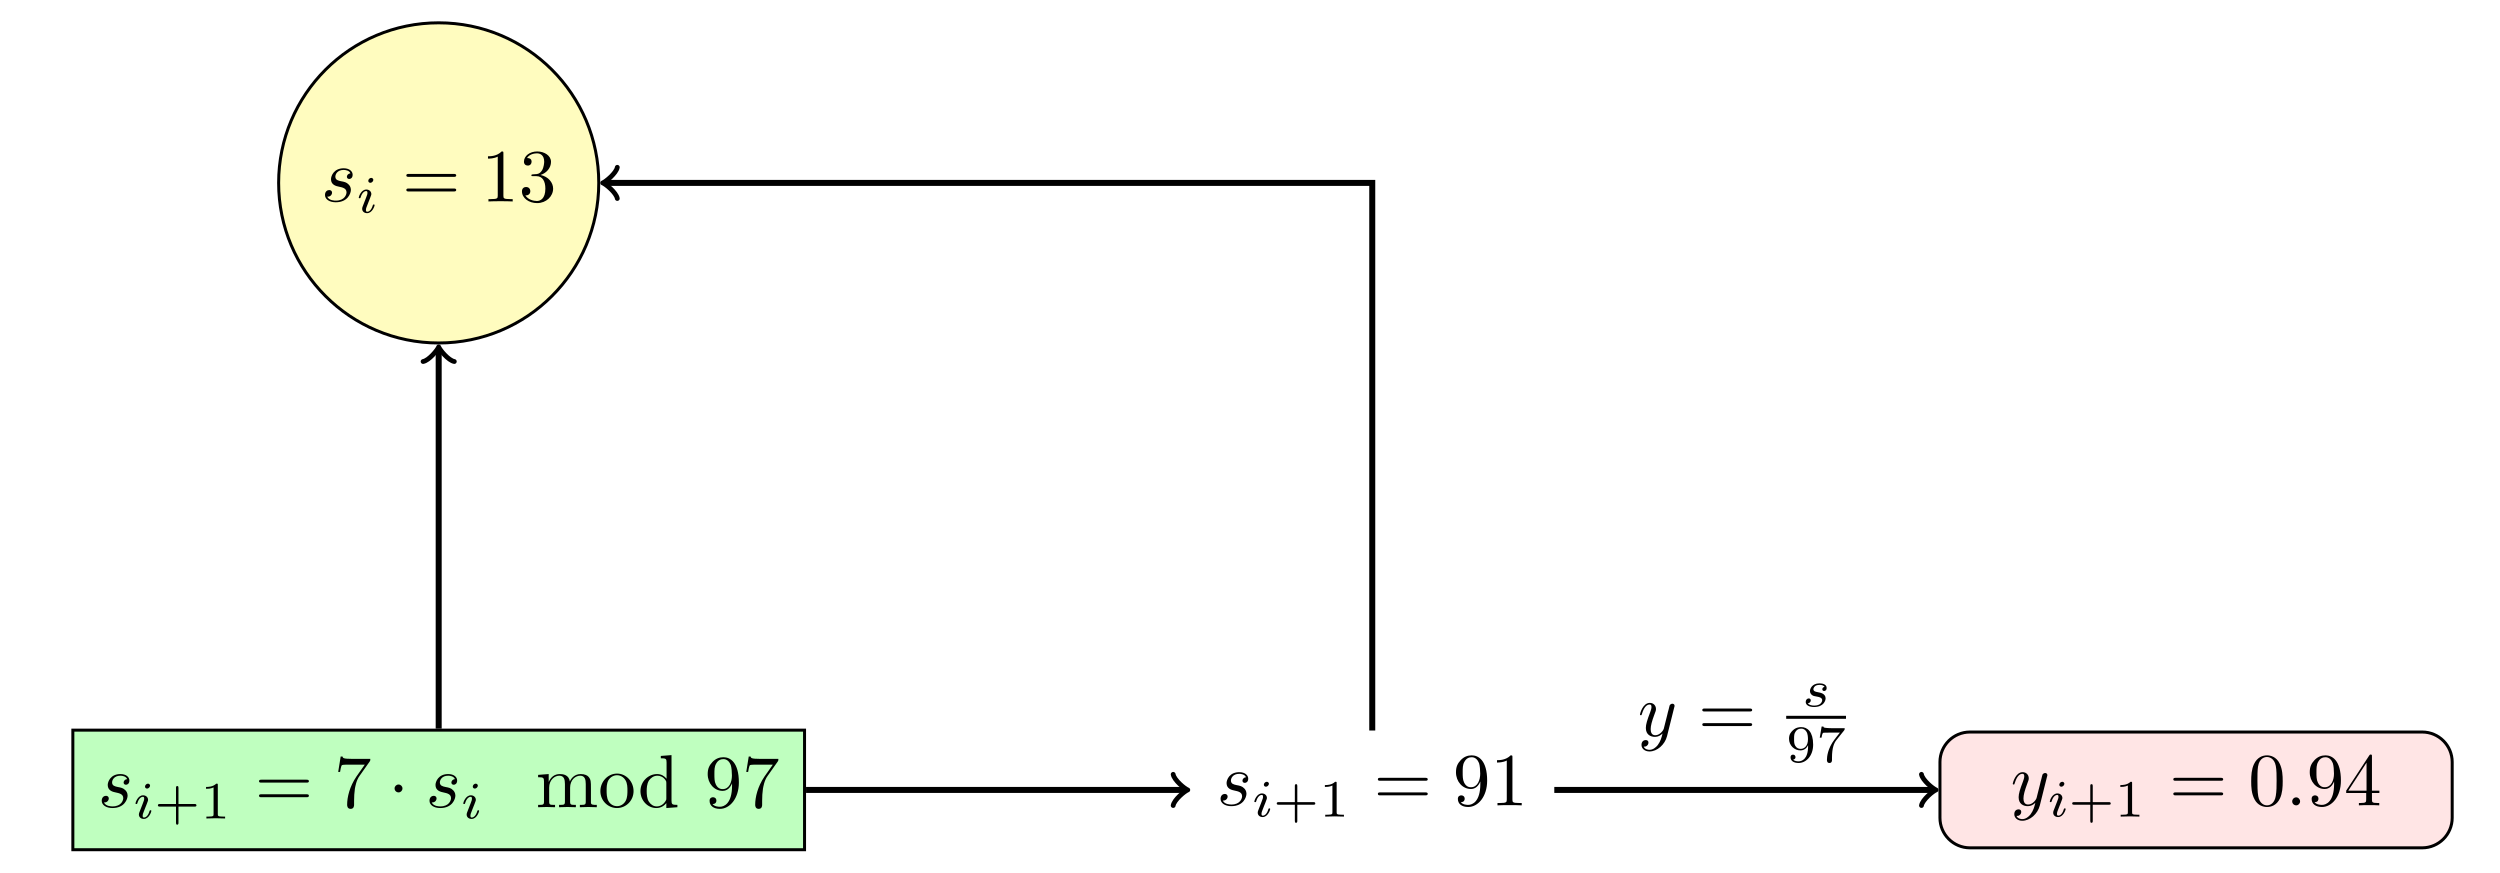
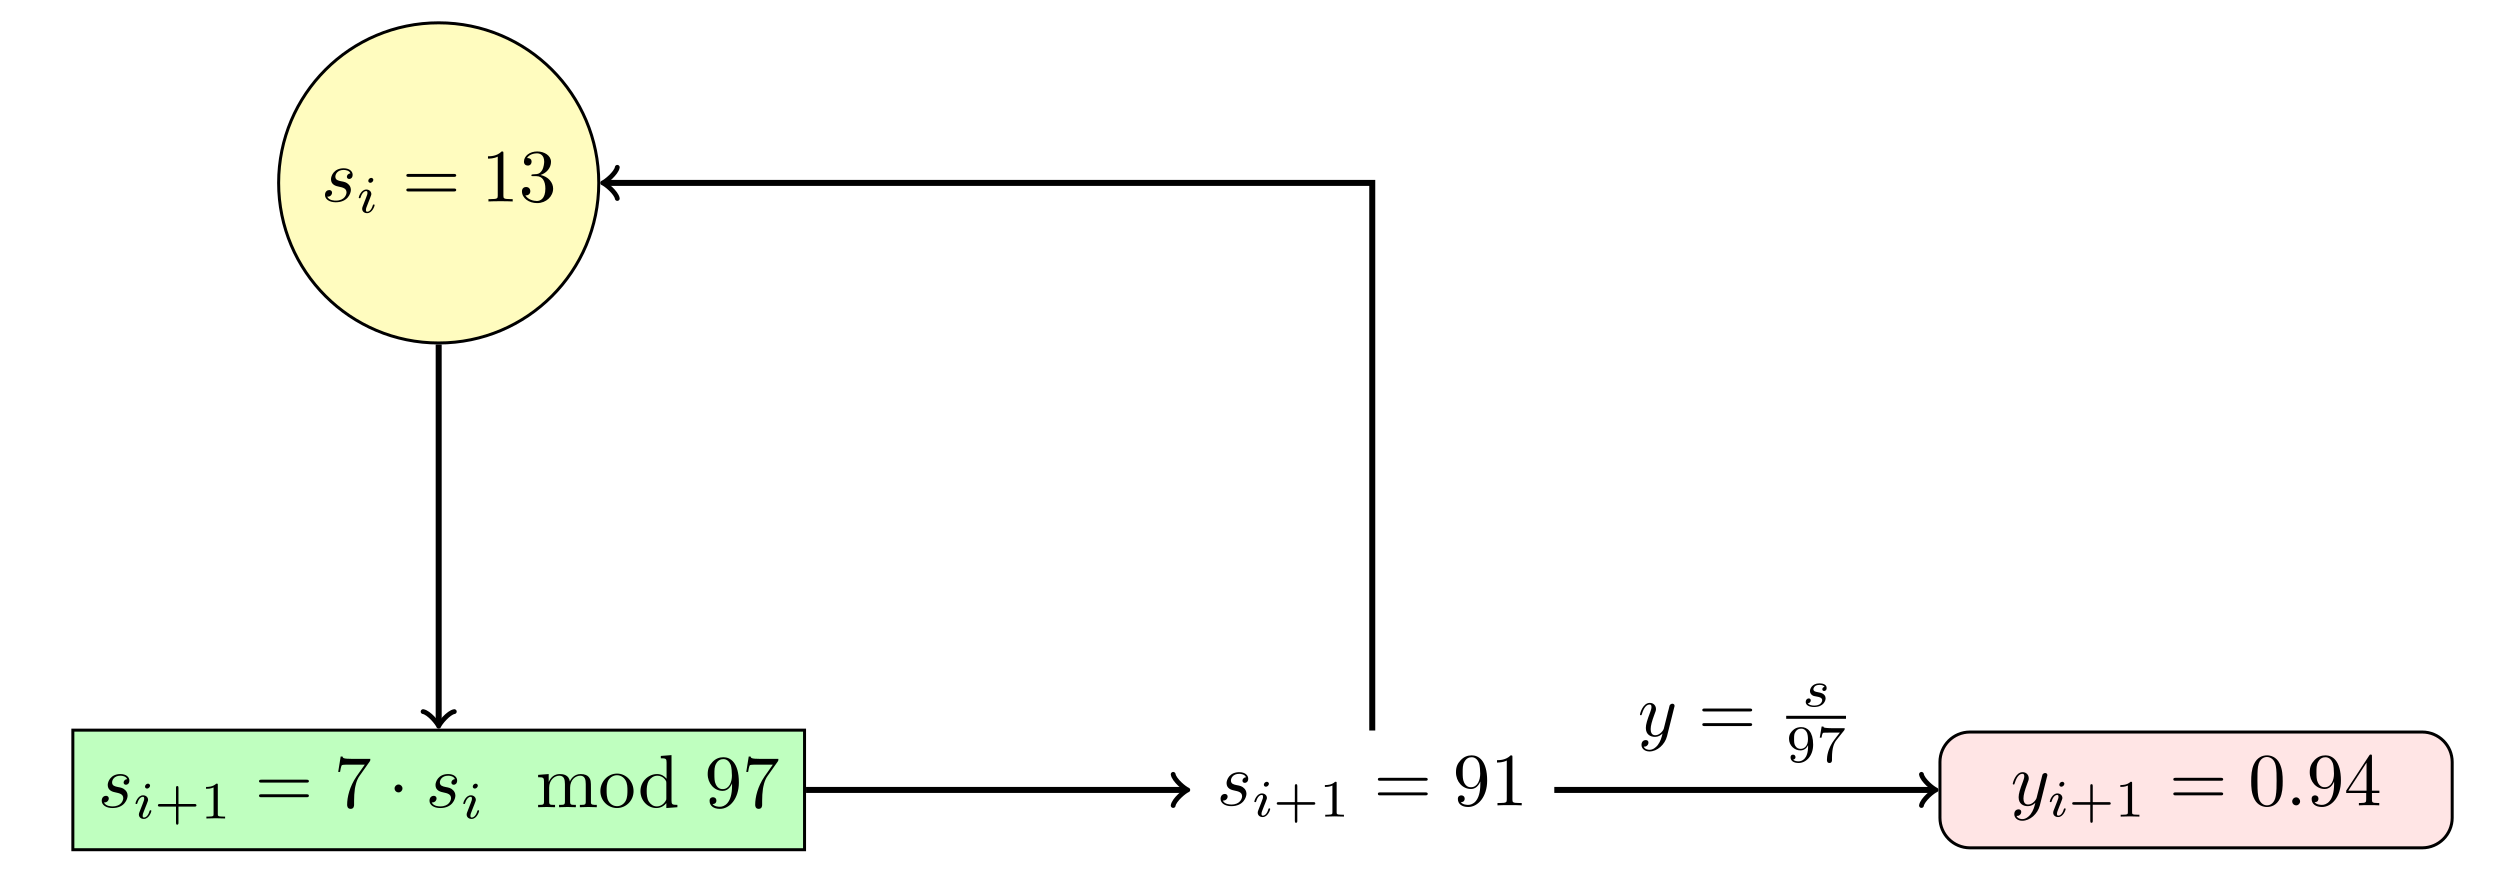
<svg xmlns="http://www.w3.org/2000/svg" xmlns:xlink="http://www.w3.org/1999/xlink" width="332.049" height="115.894" viewBox="0 0 332.049 115.894">
  <defs>
    <g>
      <g id="glyph-0-0">
        <path d="M 3.891 -3.734 C 3.625 -3.719 3.422 -3.5 3.422 -3.281 C 3.422 -3.141 3.516 -2.984 3.734 -2.984 C 3.953 -2.984 4.188 -3.156 4.188 -3.547 C 4.188 -4 3.766 -4.406 3 -4.406 C 1.688 -4.406 1.312 -3.391 1.312 -2.953 C 1.312 -2.172 2.047 -2.031 2.344 -1.969 C 2.859 -1.859 3.375 -1.75 3.375 -1.203 C 3.375 -0.953 3.156 -0.109 1.953 -0.109 C 1.812 -0.109 1.047 -0.109 0.812 -0.641 C 1.203 -0.594 1.453 -0.891 1.453 -1.172 C 1.453 -1.391 1.281 -1.516 1.078 -1.516 C 0.812 -1.516 0.516 -1.312 0.516 -0.859 C 0.516 -0.297 1.094 0.109 1.938 0.109 C 3.562 0.109 3.953 -1.094 3.953 -1.547 C 3.953 -1.906 3.766 -2.156 3.641 -2.266 C 3.375 -2.547 3.078 -2.609 2.641 -2.688 C 2.281 -2.766 1.891 -2.844 1.891 -3.297 C 1.891 -3.578 2.125 -4.188 3 -4.188 C 3.25 -4.188 3.75 -4.109 3.891 -3.734 Z M 3.891 -3.734 " />
      </g>
      <g id="glyph-0-1">
        <path d="M 4.844 -3.797 C 4.891 -3.938 4.891 -3.953 4.891 -4.031 C 4.891 -4.203 4.75 -4.297 4.594 -4.297 C 4.5 -4.297 4.344 -4.234 4.25 -4.094 C 4.234 -4.031 4.141 -3.734 4.109 -3.547 C 4.031 -3.297 3.969 -3.016 3.906 -2.75 L 3.453 -0.953 C 3.422 -0.812 2.984 -0.109 2.328 -0.109 C 1.828 -0.109 1.719 -0.547 1.719 -0.922 C 1.719 -1.375 1.891 -2 2.219 -2.875 C 2.375 -3.281 2.422 -3.391 2.422 -3.594 C 2.422 -4.031 2.109 -4.406 1.609 -4.406 C 0.656 -4.406 0.297 -2.953 0.297 -2.875 C 0.297 -2.766 0.391 -2.766 0.406 -2.766 C 0.516 -2.766 0.516 -2.797 0.562 -2.953 C 0.844 -3.891 1.234 -4.188 1.578 -4.188 C 1.656 -4.188 1.828 -4.188 1.828 -3.875 C 1.828 -3.625 1.719 -3.359 1.656 -3.172 C 1.25 -2.109 1.078 -1.547 1.078 -1.078 C 1.078 -0.188 1.703 0.109 2.297 0.109 C 2.688 0.109 3.016 -0.062 3.297 -0.344 C 3.172 0.172 3.047 0.672 2.656 1.203 C 2.391 1.531 2.016 1.828 1.562 1.828 C 1.422 1.828 0.969 1.797 0.797 1.406 C 0.953 1.406 1.094 1.406 1.219 1.281 C 1.328 1.203 1.422 1.062 1.422 0.875 C 1.422 0.562 1.156 0.531 1.062 0.531 C 0.828 0.531 0.5 0.688 0.5 1.172 C 0.5 1.672 0.938 2.047 1.562 2.047 C 2.578 2.047 3.609 1.141 3.891 0.016 Z M 4.844 -3.797 " />
      </g>
      <g id="glyph-0-2">
        <path d="M 1.906 -0.531 C 1.906 -0.812 1.672 -1.062 1.391 -1.062 C 1.094 -1.062 0.859 -0.812 0.859 -0.531 C 0.859 -0.234 1.094 0 1.391 0 C 1.672 0 1.906 -0.234 1.906 -0.531 Z M 1.906 -0.531 " />
      </g>
      <g id="glyph-1-0">
        <path d="M 2.266 -4.359 C 2.266 -4.469 2.172 -4.625 1.984 -4.625 C 1.797 -4.625 1.594 -4.438 1.594 -4.234 C 1.594 -4.125 1.672 -3.969 1.875 -3.969 C 2.062 -3.969 2.266 -4.172 2.266 -4.359 Z M 0.844 -0.812 C 0.812 -0.719 0.781 -0.641 0.781 -0.516 C 0.781 -0.188 1.047 0.062 1.438 0.062 C 2.125 0.062 2.438 -0.891 2.438 -1 C 2.438 -1.094 2.344 -1.094 2.328 -1.094 C 2.234 -1.094 2.219 -1.047 2.188 -0.969 C 2.031 -0.406 1.734 -0.125 1.453 -0.125 C 1.312 -0.125 1.281 -0.219 1.281 -0.375 C 1.281 -0.531 1.328 -0.656 1.391 -0.812 C 1.469 -1 1.547 -1.188 1.609 -1.375 C 1.672 -1.547 1.938 -2.172 1.953 -2.266 C 1.984 -2.328 2 -2.406 2 -2.484 C 2 -2.812 1.719 -3.078 1.344 -3.078 C 0.641 -3.078 0.328 -2.125 0.328 -2 C 0.328 -1.922 0.422 -1.922 0.453 -1.922 C 0.547 -1.922 0.547 -1.953 0.578 -2.031 C 0.75 -2.625 1.062 -2.875 1.312 -2.875 C 1.422 -2.875 1.484 -2.828 1.484 -2.641 C 1.484 -2.469 1.453 -2.375 1.281 -1.938 Z M 0.844 -0.812 " />
      </g>
      <g id="glyph-1-1">
        <path d="M 3 -2.625 C 2.828 -2.578 2.703 -2.438 2.703 -2.297 C 2.703 -2.125 2.844 -2.062 2.938 -2.062 C 3.016 -2.062 3.281 -2.109 3.281 -2.469 C 3.281 -2.922 2.781 -3.078 2.344 -3.078 C 1.266 -3.078 1.062 -2.266 1.062 -2.062 C 1.062 -1.797 1.219 -1.625 1.312 -1.547 C 1.484 -1.406 1.609 -1.375 2.094 -1.297 C 2.25 -1.266 2.688 -1.188 2.688 -0.844 C 2.688 -0.719 2.609 -0.453 2.328 -0.281 C 2.047 -0.125 1.703 -0.125 1.625 -0.125 C 1.344 -0.125 0.953 -0.188 0.781 -0.422 C 1.016 -0.453 1.172 -0.625 1.172 -0.812 C 1.172 -0.984 1.047 -1.078 0.906 -1.078 C 0.703 -1.078 0.5 -0.906 0.5 -0.609 C 0.5 -0.188 0.938 0.062 1.609 0.062 C 2.906 0.062 3.141 -0.812 3.141 -1.078 C 3.141 -1.719 2.438 -1.844 2.172 -1.891 C 2.109 -1.906 1.938 -1.938 1.891 -1.953 C 1.641 -2 1.516 -2.141 1.516 -2.297 C 1.516 -2.453 1.641 -2.641 1.797 -2.75 C 1.984 -2.859 2.219 -2.875 2.344 -2.875 C 2.484 -2.875 2.844 -2.859 3 -2.625 Z M 3 -2.625 " />
      </g>
      <g id="glyph-2-0">
        <path d="M 3.219 -1.578 L 5.359 -1.578 C 5.453 -1.578 5.609 -1.578 5.609 -1.734 C 5.609 -1.922 5.453 -1.922 5.359 -1.922 L 3.219 -1.922 L 3.219 -4.062 C 3.219 -4.141 3.219 -4.312 3.062 -4.312 C 2.891 -4.312 2.891 -4.156 2.891 -4.062 L 2.891 -1.922 L 0.75 -1.922 C 0.656 -1.922 0.484 -1.922 0.484 -1.75 C 0.484 -1.578 0.641 -1.578 0.75 -1.578 L 2.891 -1.578 L 2.891 0.562 C 2.891 0.656 2.891 0.828 3.047 0.828 C 3.219 0.828 3.219 0.656 3.219 0.562 Z M 3.219 -1.578 " />
      </g>
      <g id="glyph-2-1">
        <path d="M 2.328 -4.438 C 2.328 -4.625 2.328 -4.625 2.125 -4.625 C 1.672 -4.188 1.047 -4.188 0.766 -4.188 L 0.766 -3.938 C 0.922 -3.938 1.391 -3.938 1.766 -4.125 L 1.766 -0.578 C 1.766 -0.344 1.766 -0.25 1.078 -0.25 L 0.812 -0.25 L 0.812 0 C 0.938 0 1.797 -0.031 2.047 -0.031 C 2.266 -0.031 3.141 0 3.297 0 L 3.297 -0.25 L 3.031 -0.25 C 2.328 -0.25 2.328 -0.344 2.328 -0.578 Z M 2.328 -4.438 " />
      </g>
      <g id="glyph-2-2">
        <path d="M 2.906 -2.078 C 2.906 -0.344 2.062 -0.078 1.641 -0.078 C 1.484 -0.078 1.109 -0.094 0.922 -0.312 C 1.219 -0.344 1.234 -0.578 1.234 -0.641 C 1.234 -0.812 1.109 -0.969 0.906 -0.969 C 0.703 -0.969 0.578 -0.828 0.578 -0.625 C 0.578 -0.156 0.969 0.141 1.641 0.141 C 2.641 0.141 3.578 -0.797 3.578 -2.297 C 3.578 -4.016 2.812 -4.625 2 -4.625 C 1.766 -4.625 1.297 -4.594 0.891 -4.203 C 0.656 -3.969 0.375 -3.703 0.375 -3.078 C 0.375 -2.188 1.078 -1.531 1.891 -1.531 C 2.453 -1.531 2.75 -1.906 2.906 -2.219 Z M 1.938 -1.734 C 1.656 -1.734 1.406 -1.812 1.203 -2.141 C 1.047 -2.391 1.047 -2.688 1.047 -3.078 C 1.047 -3.484 1.047 -3.75 1.25 -4.031 C 1.422 -4.281 1.641 -4.422 2 -4.422 C 2.359 -4.422 2.578 -4.203 2.688 -4.016 C 2.875 -3.734 2.891 -3.234 2.891 -3 C 2.891 -2.094 2.375 -1.734 1.938 -1.734 Z M 1.938 -1.734 " />
      </g>
      <g id="glyph-2-3">
        <path d="M 3.734 -4.203 C 3.797 -4.297 3.797 -4.312 3.797 -4.484 L 1.969 -4.484 C 1.688 -4.484 1.609 -4.5 1.359 -4.516 C 1 -4.547 0.984 -4.594 0.969 -4.703 L 0.734 -4.703 L 0.484 -3.219 L 0.719 -3.219 C 0.734 -3.328 0.812 -3.781 0.922 -3.859 C 0.969 -3.891 1.547 -3.891 1.641 -3.891 L 3.156 -3.891 C 2.938 -3.609 2.578 -3.172 2.438 -2.969 C 1.531 -1.781 1.438 -0.672 1.438 -0.266 C 1.438 -0.188 1.438 0.141 1.766 0.141 C 2.109 0.141 2.109 -0.172 2.109 -0.266 L 2.109 -0.547 C 2.109 -1.891 2.391 -2.516 2.688 -2.891 Z M 3.734 -4.203 " />
      </g>
      <g id="glyph-3-0">
        <path d="M 6.844 -3.266 C 7 -3.266 7.188 -3.266 7.188 -3.453 C 7.188 -3.656 7 -3.656 6.859 -3.656 L 0.891 -3.656 C 0.75 -3.656 0.562 -3.656 0.562 -3.453 C 0.562 -3.266 0.75 -3.266 0.891 -3.266 Z M 6.859 -1.328 C 7 -1.328 7.188 -1.328 7.188 -1.531 C 7.188 -1.719 7 -1.719 6.844 -1.719 L 0.891 -1.719 C 0.75 -1.719 0.562 -1.719 0.562 -1.531 C 0.562 -1.328 0.75 -1.328 0.891 -1.328 Z M 6.859 -1.328 " />
      </g>
      <g id="glyph-3-1">
        <path d="M 4.75 -6.078 C 4.828 -6.188 4.828 -6.203 4.828 -6.422 L 2.406 -6.422 C 1.203 -6.422 1.172 -6.547 1.141 -6.734 L 0.891 -6.734 L 0.562 -4.688 L 0.812 -4.688 C 0.844 -4.844 0.922 -5.469 1.062 -5.594 C 1.125 -5.656 1.906 -5.656 2.031 -5.656 L 4.094 -5.656 C 3.984 -5.5 3.203 -4.406 2.984 -4.078 C 2.078 -2.734 1.75 -1.344 1.75 -0.328 C 1.75 -0.234 1.75 0.219 2.219 0.219 C 2.672 0.219 2.672 -0.234 2.672 -0.328 L 2.672 -0.844 C 2.672 -1.391 2.703 -1.938 2.781 -2.469 C 2.828 -2.703 2.953 -3.562 3.406 -4.172 Z M 4.75 -6.078 " />
      </g>
      <g id="glyph-3-2">
        <path d="M 1.094 -3.422 L 1.094 -0.75 C 1.094 -0.312 0.984 -0.312 0.312 -0.312 L 0.312 0 C 0.672 -0.016 1.172 -0.031 1.453 -0.031 C 1.703 -0.031 2.219 -0.016 2.562 0 L 2.562 -0.312 C 1.891 -0.312 1.781 -0.312 1.781 -0.75 L 1.781 -2.594 C 1.781 -3.625 2.5 -4.188 3.125 -4.188 C 3.766 -4.188 3.875 -3.656 3.875 -3.078 L 3.875 -0.75 C 3.875 -0.312 3.766 -0.312 3.094 -0.312 L 3.094 0 C 3.438 -0.016 3.953 -0.031 4.219 -0.031 C 4.469 -0.031 5 -0.016 5.328 0 L 5.328 -0.312 C 4.672 -0.312 4.562 -0.312 4.562 -0.75 L 4.562 -2.594 C 4.562 -3.625 5.266 -4.188 5.906 -4.188 C 6.531 -4.188 6.641 -3.656 6.641 -3.078 L 6.641 -0.75 C 6.641 -0.312 6.531 -0.312 5.859 -0.312 L 5.859 0 C 6.203 -0.016 6.719 -0.031 6.984 -0.031 C 7.25 -0.031 7.766 -0.016 8.109 0 L 8.109 -0.312 C 7.594 -0.312 7.344 -0.312 7.328 -0.609 L 7.328 -2.516 C 7.328 -3.375 7.328 -3.672 7.016 -4.031 C 6.875 -4.203 6.547 -4.406 5.969 -4.406 C 5.141 -4.406 4.688 -3.812 4.531 -3.422 C 4.391 -4.297 3.656 -4.406 3.203 -4.406 C 2.469 -4.406 2 -3.984 1.719 -3.359 L 1.719 -4.406 L 0.312 -4.297 L 0.312 -3.984 C 1.016 -3.984 1.094 -3.922 1.094 -3.422 Z M 1.094 -3.422 " />
      </g>
      <g id="glyph-3-3">
        <path d="M 4.688 -2.141 C 4.688 -3.406 3.703 -4.469 2.5 -4.469 C 1.25 -4.469 0.281 -3.375 0.281 -2.141 C 0.281 -0.844 1.312 0.109 2.484 0.109 C 3.688 0.109 4.688 -0.875 4.688 -2.141 Z M 2.5 -0.141 C 2.062 -0.141 1.625 -0.344 1.359 -0.812 C 1.109 -1.25 1.109 -1.859 1.109 -2.219 C 1.109 -2.609 1.109 -3.141 1.344 -3.578 C 1.609 -4.031 2.078 -4.25 2.484 -4.25 C 2.922 -4.25 3.344 -4.031 3.609 -3.594 C 3.875 -3.172 3.875 -2.594 3.875 -2.219 C 3.875 -1.859 3.875 -1.312 3.656 -0.875 C 3.422 -0.422 2.984 -0.141 2.5 -0.141 Z M 2.5 -0.141 " />
      </g>
      <g id="glyph-3-4">
        <path d="M 3.781 -0.547 L 3.781 0.109 L 5.25 0 L 5.25 -0.312 C 4.562 -0.312 4.469 -0.375 4.469 -0.875 L 4.469 -6.922 L 3.047 -6.812 L 3.047 -6.5 C 3.734 -6.5 3.812 -6.438 3.812 -5.938 L 3.812 -3.781 C 3.531 -4.141 3.094 -4.406 2.562 -4.406 C 1.391 -4.406 0.344 -3.422 0.344 -2.141 C 0.344 -0.875 1.312 0.109 2.453 0.109 C 3.094 0.109 3.531 -0.234 3.781 -0.547 Z M 3.781 -3.219 L 3.781 -1.172 C 3.781 -1 3.781 -0.984 3.672 -0.812 C 3.375 -0.328 2.938 -0.109 2.5 -0.109 C 2.047 -0.109 1.688 -0.375 1.453 -0.75 C 1.203 -1.156 1.172 -1.719 1.172 -2.141 C 1.172 -2.5 1.188 -3.094 1.469 -3.547 C 1.688 -3.859 2.062 -4.188 2.609 -4.188 C 2.953 -4.188 3.375 -4.031 3.672 -3.594 C 3.781 -3.422 3.781 -3.406 3.781 -3.219 Z M 3.781 -3.219 " />
      </g>
      <g id="glyph-3-5">
        <path d="M 3.656 -3.172 L 3.656 -2.844 C 3.656 -0.516 2.625 -0.062 2.047 -0.062 C 1.875 -0.062 1.328 -0.078 1.062 -0.422 C 1.5 -0.422 1.578 -0.703 1.578 -0.875 C 1.578 -1.188 1.344 -1.328 1.125 -1.328 C 0.969 -1.328 0.672 -1.25 0.672 -0.859 C 0.672 -0.188 1.203 0.219 2.047 0.219 C 3.344 0.219 4.562 -1.141 4.562 -3.281 C 4.562 -5.969 3.406 -6.641 2.516 -6.641 C 1.969 -6.641 1.484 -6.453 1.062 -6.016 C 0.641 -5.562 0.422 -5.141 0.422 -4.391 C 0.422 -3.156 1.297 -2.172 2.406 -2.172 C 3.016 -2.172 3.422 -2.594 3.656 -3.172 Z M 2.422 -2.406 C 2.266 -2.406 1.797 -2.406 1.5 -3.031 C 1.312 -3.406 1.312 -3.891 1.312 -4.391 C 1.312 -4.922 1.312 -5.391 1.531 -5.766 C 1.797 -6.266 2.172 -6.391 2.516 -6.391 C 2.984 -6.391 3.312 -6.047 3.484 -5.609 C 3.594 -5.281 3.641 -4.656 3.641 -4.203 C 3.641 -3.375 3.297 -2.406 2.422 -2.406 Z M 2.422 -2.406 " />
      </g>
      <g id="glyph-3-6">
        <path d="M 2.938 -6.375 C 2.938 -6.625 2.938 -6.641 2.703 -6.641 C 2.078 -6 1.203 -6 0.891 -6 L 0.891 -5.688 C 1.094 -5.688 1.672 -5.688 2.188 -5.953 L 2.188 -0.781 C 2.188 -0.422 2.156 -0.312 1.266 -0.312 L 0.953 -0.312 L 0.953 0 C 1.297 -0.031 2.156 -0.031 2.562 -0.031 C 2.953 -0.031 3.828 -0.031 4.172 0 L 4.172 -0.312 L 3.859 -0.312 C 2.953 -0.312 2.938 -0.422 2.938 -0.781 Z M 2.938 -6.375 " />
      </g>
      <g id="glyph-3-7">
        <path d="M 2.891 -3.516 C 3.703 -3.781 4.281 -4.469 4.281 -5.266 C 4.281 -6.078 3.406 -6.641 2.453 -6.641 C 1.453 -6.641 0.688 -6.047 0.688 -5.281 C 0.688 -4.953 0.906 -4.766 1.203 -4.766 C 1.5 -4.766 1.703 -4.984 1.703 -5.281 C 1.703 -5.766 1.234 -5.766 1.094 -5.766 C 1.391 -6.266 2.047 -6.391 2.406 -6.391 C 2.828 -6.391 3.375 -6.172 3.375 -5.281 C 3.375 -5.156 3.344 -4.578 3.094 -4.141 C 2.797 -3.656 2.453 -3.625 2.203 -3.625 C 2.125 -3.609 1.891 -3.594 1.812 -3.594 C 1.734 -3.578 1.672 -3.562 1.672 -3.469 C 1.672 -3.359 1.734 -3.359 1.906 -3.359 L 2.344 -3.359 C 3.156 -3.359 3.531 -2.688 3.531 -1.703 C 3.531 -0.344 2.844 -0.062 2.406 -0.062 C 1.969 -0.062 1.219 -0.234 0.875 -0.812 C 1.219 -0.766 1.531 -0.984 1.531 -1.359 C 1.531 -1.719 1.266 -1.922 0.984 -1.922 C 0.734 -1.922 0.422 -1.781 0.422 -1.344 C 0.422 -0.438 1.344 0.219 2.438 0.219 C 3.656 0.219 4.562 -0.688 4.562 -1.703 C 4.562 -2.516 3.922 -3.297 2.891 -3.516 Z M 2.891 -3.516 " />
      </g>
      <g id="glyph-3-8">
        <path d="M 4.578 -3.188 C 4.578 -3.984 4.531 -4.781 4.188 -5.516 C 3.734 -6.484 2.906 -6.641 2.5 -6.641 C 1.891 -6.641 1.172 -6.375 0.75 -5.453 C 0.438 -4.766 0.391 -3.984 0.391 -3.188 C 0.391 -2.438 0.422 -1.547 0.844 -0.781 C 1.266 0.016 2 0.219 2.484 0.219 C 3.016 0.219 3.781 0.016 4.219 -0.938 C 4.531 -1.625 4.578 -2.406 4.578 -3.188 Z M 2.484 0 C 2.094 0 1.5 -0.25 1.328 -1.203 C 1.219 -1.797 1.219 -2.719 1.219 -3.312 C 1.219 -3.953 1.219 -4.609 1.297 -5.141 C 1.484 -6.328 2.234 -6.422 2.484 -6.422 C 2.812 -6.422 3.469 -6.234 3.656 -5.25 C 3.766 -4.688 3.766 -3.938 3.766 -3.312 C 3.766 -2.562 3.766 -1.891 3.656 -1.25 C 3.5 -0.297 2.938 0 2.484 0 Z M 2.484 0 " />
      </g>
      <g id="glyph-3-9">
        <path d="M 2.938 -1.641 L 2.938 -0.781 C 2.938 -0.422 2.906 -0.312 2.172 -0.312 L 1.969 -0.312 L 1.969 0 C 2.375 -0.031 2.891 -0.031 3.312 -0.031 C 3.734 -0.031 4.25 -0.031 4.672 0 L 4.672 -0.312 L 4.453 -0.312 C 3.719 -0.312 3.703 -0.422 3.703 -0.781 L 3.703 -1.641 L 4.688 -1.641 L 4.688 -1.953 L 3.703 -1.953 L 3.703 -6.484 C 3.703 -6.688 3.703 -6.75 3.531 -6.75 C 3.453 -6.75 3.422 -6.75 3.344 -6.625 L 0.281 -1.953 L 0.281 -1.641 Z M 2.984 -1.953 L 0.562 -1.953 L 2.984 -5.672 Z M 2.984 -1.953 " />
      </g>
      <g id="glyph-4-0">
        <path d="M 1.906 -2.5 C 1.906 -2.781 1.672 -3.016 1.391 -3.016 C 1.094 -3.016 0.859 -2.781 0.859 -2.5 C 0.859 -2.203 1.094 -1.969 1.391 -1.969 C 1.672 -1.969 1.906 -2.203 1.906 -2.5 Z M 1.906 -2.5 " />
      </g>
    </g>
    <clipPath id="clip-0">
      <path clip-rule="nonzero" d="M 252 91 L 332 91 L 332 115.895 L 252 115.895 Z M 252 91 " />
    </clipPath>
  </defs>
  <path fill-rule="nonzero" fill="rgb(75%, 100%, 75%)" fill-opacity="1" stroke-width="0.399" stroke-linecap="butt" stroke-linejoin="miter" stroke="rgb(0%, 0%, 0%)" stroke-opacity="1" stroke-miterlimit="10" d="M -48.591 -7.941 L 48.592 -7.941 L 48.592 7.941 L -48.591 7.941 Z M -48.591 -7.941 " transform="matrix(1, 0, 0, -1, 58.267, 104.918)" />
  <g fill="rgb(0%, 0%, 0%)" fill-opacity="1">
    <use xlink:href="#glyph-0-0" x="12.996" y="107.215" />
  </g>
  <g fill="rgb(0%, 0%, 0%)" fill-opacity="1">
    <use xlink:href="#glyph-1-0" x="17.666" y="108.709" />
  </g>
  <g fill="rgb(0%, 0%, 0%)" fill-opacity="1">
    <use xlink:href="#glyph-2-0" x="20.485" y="108.709" />
    <use xlink:href="#glyph-2-1" x="26.601" y="108.709" />
  </g>
  <g fill="rgb(0%, 0%, 0%)" fill-opacity="1">
    <use xlink:href="#glyph-3-0" x="33.838" y="107.215" />
  </g>
  <g fill="rgb(0%, 0%, 0%)" fill-opacity="1">
    <use xlink:href="#glyph-3-1" x="44.357" y="107.215" />
  </g>
  <g fill="rgb(0%, 0%, 0%)" fill-opacity="1">
    <use xlink:href="#glyph-4-0" x="51.549" y="107.215" />
  </g>
  <g fill="rgb(0%, 0%, 0%)" fill-opacity="1">
    <use xlink:href="#glyph-0-0" x="56.53" y="107.215" />
  </g>
  <g fill="rgb(0%, 0%, 0%)" fill-opacity="1">
    <use xlink:href="#glyph-1-0" x="61.2" y="108.709" />
  </g>
  <g fill="rgb(0%, 0%, 0%)" fill-opacity="1">
    <use xlink:href="#glyph-3-2" x="71.159" y="107.215" />
    <use xlink:href="#glyph-3-3" x="79.461" y="107.215" />
  </g>
  <g fill="rgb(0%, 0%, 0%)" fill-opacity="1">
    <use xlink:href="#glyph-3-4" x="84.721" y="107.215" />
  </g>
  <g fill="rgb(0%, 0%, 0%)" fill-opacity="1">
    <use xlink:href="#glyph-3-5" x="93.574" y="107.215" />
    <use xlink:href="#glyph-3-1" x="98.555" y="107.215" />
  </g>
  <path fill-rule="nonzero" fill="rgb(100%, 98.724%, 75%)" fill-opacity="1" stroke-width="0.399" stroke-linecap="butt" stroke-linejoin="miter" stroke="rgb(0%, 0%, 0%)" stroke-opacity="1" stroke-miterlimit="10" d="M 21.26 80.625 C 21.26 92.367 11.741 101.887 -0.001 101.887 C -11.744 101.887 -21.259 92.367 -21.259 80.625 C -21.259 68.883 -11.744 59.363 -0.001 59.363 C 11.741 59.363 21.26 68.883 21.26 80.625 Z M 21.26 80.625 " transform="matrix(1, 0, 0, -1, 58.267, 104.918)" />
  <g fill="rgb(0%, 0%, 0%)" fill-opacity="1">
    <use xlink:href="#glyph-0-0" x="42.65" y="26.757" />
  </g>
  <g fill="rgb(0%, 0%, 0%)" fill-opacity="1">
    <use xlink:href="#glyph-1-0" x="47.32" y="28.251" />
  </g>
  <g fill="rgb(0%, 0%, 0%)" fill-opacity="1">
    <use xlink:href="#glyph-3-0" x="53.404" y="26.757" />
  </g>
  <g fill="rgb(0%, 0%, 0%)" fill-opacity="1">
    <use xlink:href="#glyph-3-6" x="63.923" y="26.757" />
    <use xlink:href="#glyph-3-7" x="68.904" y="26.757" />
  </g>
-   <path fill="none" stroke-width="0.797" stroke-linecap="butt" stroke-linejoin="miter" stroke="rgb(0%, 0%, 0%)" stroke-opacity="1" stroke-miterlimit="10" d="M -0.001 8.141 L -0.001 58.457 " transform="matrix(1, 0, 0, -1, 58.267, 104.918)" />
-   <path fill="none" stroke-width="0.638" stroke-linecap="round" stroke-linejoin="round" stroke="rgb(0%, 0%, 0%)" stroke-opacity="1" stroke-miterlimit="10" d="M -1.556 2.072 C -1.423 1.294 -0.001 0.13 0.389 0.001 C -0.001 -0.131 -1.423 -1.296 -1.556 -2.073 " transform="matrix(0, -1, -1, 0, 58.267, 46.45967)" />
+   <path fill="none" stroke-width="0.797" stroke-linecap="butt" stroke-linejoin="miter" stroke="rgb(0%, 0%, 0%)" stroke-opacity="1" stroke-miterlimit="10" d="M -0.001 59.164 L -0.001 8.848 " transform="matrix(1, 0, 0, -1, 58.267, 104.918)" />
+   <path fill="none" stroke-width="0.638" stroke-linecap="round" stroke-linejoin="round" stroke="rgb(0%, 0%, 0%)" stroke-opacity="1" stroke-miterlimit="10" d="M -1.554 2.073 C -1.425 1.296 0.001 0.131 0.388 -0.001 C 0.001 -0.13 -1.425 -1.294 -1.554 -2.072 " transform="matrix(0, 1, 1, 0, 58.267, 96.06921)" />
  <g fill="rgb(0%, 0%, 0%)" fill-opacity="1">
    <use xlink:href="#glyph-0-0" x="161.6" y="106.966" />
  </g>
  <g fill="rgb(0%, 0%, 0%)" fill-opacity="1">
    <use xlink:href="#glyph-1-0" x="166.27" y="108.46" />
  </g>
  <g fill="rgb(0%, 0%, 0%)" fill-opacity="1">
    <use xlink:href="#glyph-2-0" x="169.089" y="108.46" />
    <use xlink:href="#glyph-2-1" x="175.205" y="108.46" />
  </g>
  <g fill="rgb(0%, 0%, 0%)" fill-opacity="1">
    <use xlink:href="#glyph-3-0" x="182.442" y="106.966" />
  </g>
  <g fill="rgb(0%, 0%, 0%)" fill-opacity="1">
    <use xlink:href="#glyph-3-5" x="192.961" y="106.966" />
    <use xlink:href="#glyph-3-6" x="197.942" y="106.966" />
  </g>
  <path fill="none" stroke-width="0.797" stroke-linecap="butt" stroke-linejoin="miter" stroke="rgb(0%, 0%, 0%)" stroke-opacity="1" stroke-miterlimit="10" d="M 48.792 0 L 99.108 0 " transform="matrix(1, 0, 0, -1, 58.267, 104.918)" />
  <path fill="none" stroke-width="0.638" stroke-linecap="round" stroke-linejoin="round" stroke="rgb(0%, 0%, 0%)" stroke-opacity="1" stroke-miterlimit="10" d="M -1.554 2.07 C -1.426 1.297 0 0.129 0.387 0 C 0 -0.129 -1.426 -1.297 -1.554 -2.07 " transform="matrix(1, 0, 0, -1, 157.3748, 104.918)" />
  <path fill="none" stroke-width="0.797" stroke-linecap="butt" stroke-linejoin="miter" stroke="rgb(0%, 0%, 0%)" stroke-opacity="1" stroke-miterlimit="10" d="M 123.995 7.891 L 123.995 80.625 L 22.167 80.625 " transform="matrix(1, 0, 0, -1, 58.267, 104.918)" />
  <path fill="none" stroke-width="0.638" stroke-linecap="round" stroke-linejoin="round" stroke="rgb(0%, 0%, 0%)" stroke-opacity="1" stroke-miterlimit="10" d="M -1.555 2.07 C -1.426 1.297 0 0.129 0.387 0 C 0 -0.129 -1.426 -1.297 -1.555 -2.07 " transform="matrix(-1, 0, 0, 1, 80.43372, 24.29295)" />
  <path fill-rule="nonzero" fill="rgb(100%, 89.999%, 89.999%)" fill-opacity="1" d="M 321.715 97.227 L 261.652 97.227 C 259.449 97.227 257.664 99.008 257.664 101.211 L 257.664 108.625 C 257.664 110.828 259.449 112.609 261.652 112.609 L 321.715 112.609 C 323.914 112.609 325.699 110.828 325.699 108.625 L 325.699 101.211 C 325.699 99.008 323.914 97.227 321.715 97.227 Z M 321.715 97.227 " />
  <g clip-path="url(#clip-0)">
    <path fill="none" stroke-width="0.399" stroke-linecap="butt" stroke-linejoin="miter" stroke="rgb(0%, 0%, 0%)" stroke-opacity="1" stroke-miterlimit="10" d="M 263.448 7.691 L 203.385 7.691 C 201.182 7.691 199.397 5.91 199.397 3.707 L 199.397 -3.707 C 199.397 -5.91 201.182 -7.691 203.385 -7.691 L 263.448 -7.691 C 265.647 -7.691 267.432 -5.91 267.432 -3.707 L 267.432 3.707 C 267.432 5.91 265.647 7.691 263.448 7.691 Z M 263.448 7.691 " transform="matrix(1, 0, 0, -1, 58.267, 104.918)" />
  </g>
  <g fill="rgb(0%, 0%, 0%)" fill-opacity="1">
    <use xlink:href="#glyph-0-1" x="267.037" y="106.966" />
  </g>
  <g fill="rgb(0%, 0%, 0%)" fill-opacity="1">
    <use xlink:href="#glyph-1-0" x="271.922" y="108.46" />
  </g>
  <g fill="rgb(0%, 0%, 0%)" fill-opacity="1">
    <use xlink:href="#glyph-2-0" x="274.74" y="108.46" />
    <use xlink:href="#glyph-2-1" x="280.856" y="108.46" />
  </g>
  <g fill="rgb(0%, 0%, 0%)" fill-opacity="1">
    <use xlink:href="#glyph-3-0" x="288.093" y="106.966" />
  </g>
  <g fill="rgb(0%, 0%, 0%)" fill-opacity="1">
    <use xlink:href="#glyph-3-8" x="298.612" y="106.966" />
  </g>
  <g fill="rgb(0%, 0%, 0%)" fill-opacity="1">
    <use xlink:href="#glyph-0-2" x="303.59" y="106.966" />
  </g>
  <g fill="rgb(0%, 0%, 0%)" fill-opacity="1">
    <use xlink:href="#glyph-3-5" x="306.358" y="106.966" />
    <use xlink:href="#glyph-3-9" x="311.339" y="106.966" />
  </g>
  <path fill="none" stroke-width="0.797" stroke-linecap="butt" stroke-linejoin="miter" stroke="rgb(0%, 0%, 0%)" stroke-opacity="1" stroke-miterlimit="10" d="M 148.174 0 L 198.491 0 " transform="matrix(1, 0, 0, -1, 58.267, 104.918)" />
  <path fill="none" stroke-width="0.638" stroke-linecap="round" stroke-linejoin="round" stroke="rgb(0%, 0%, 0%)" stroke-opacity="1" stroke-miterlimit="10" d="M -1.552 2.07 C -1.423 1.297 -0.002 0.129 0.389 0 C -0.002 -0.129 -1.423 -1.297 -1.552 -2.07 " transform="matrix(1, 0, 0, -1, 256.7593, 104.918)" />
  <g fill="rgb(0%, 0%, 0%)" fill-opacity="1">
    <use xlink:href="#glyph-0-1" x="217.523" y="97.763" />
  </g>
  <g fill="rgb(0%, 0%, 0%)" fill-opacity="1">
    <use xlink:href="#glyph-3-0" x="225.532" y="97.763" />
  </g>
  <g fill="rgb(0%, 0%, 0%)" fill-opacity="1">
    <use xlink:href="#glyph-1-1" x="239.335" y="93.841" />
  </g>
  <path fill="none" stroke-width="0.398" stroke-linecap="butt" stroke-linejoin="miter" stroke="rgb(0%, 0%, 0%)" stroke-opacity="1" stroke-miterlimit="10" d="M -0.001 -0 L 7.941 -0 " transform="matrix(1, 0, 0, -1, 237.243, 95.273)" />
  <g fill="rgb(0%, 0%, 0%)" fill-opacity="1">
    <use xlink:href="#glyph-2-2" x="237.243" y="101.199" />
    <use xlink:href="#glyph-2-3" x="241.215" y="101.199" />
  </g>
</svg>
